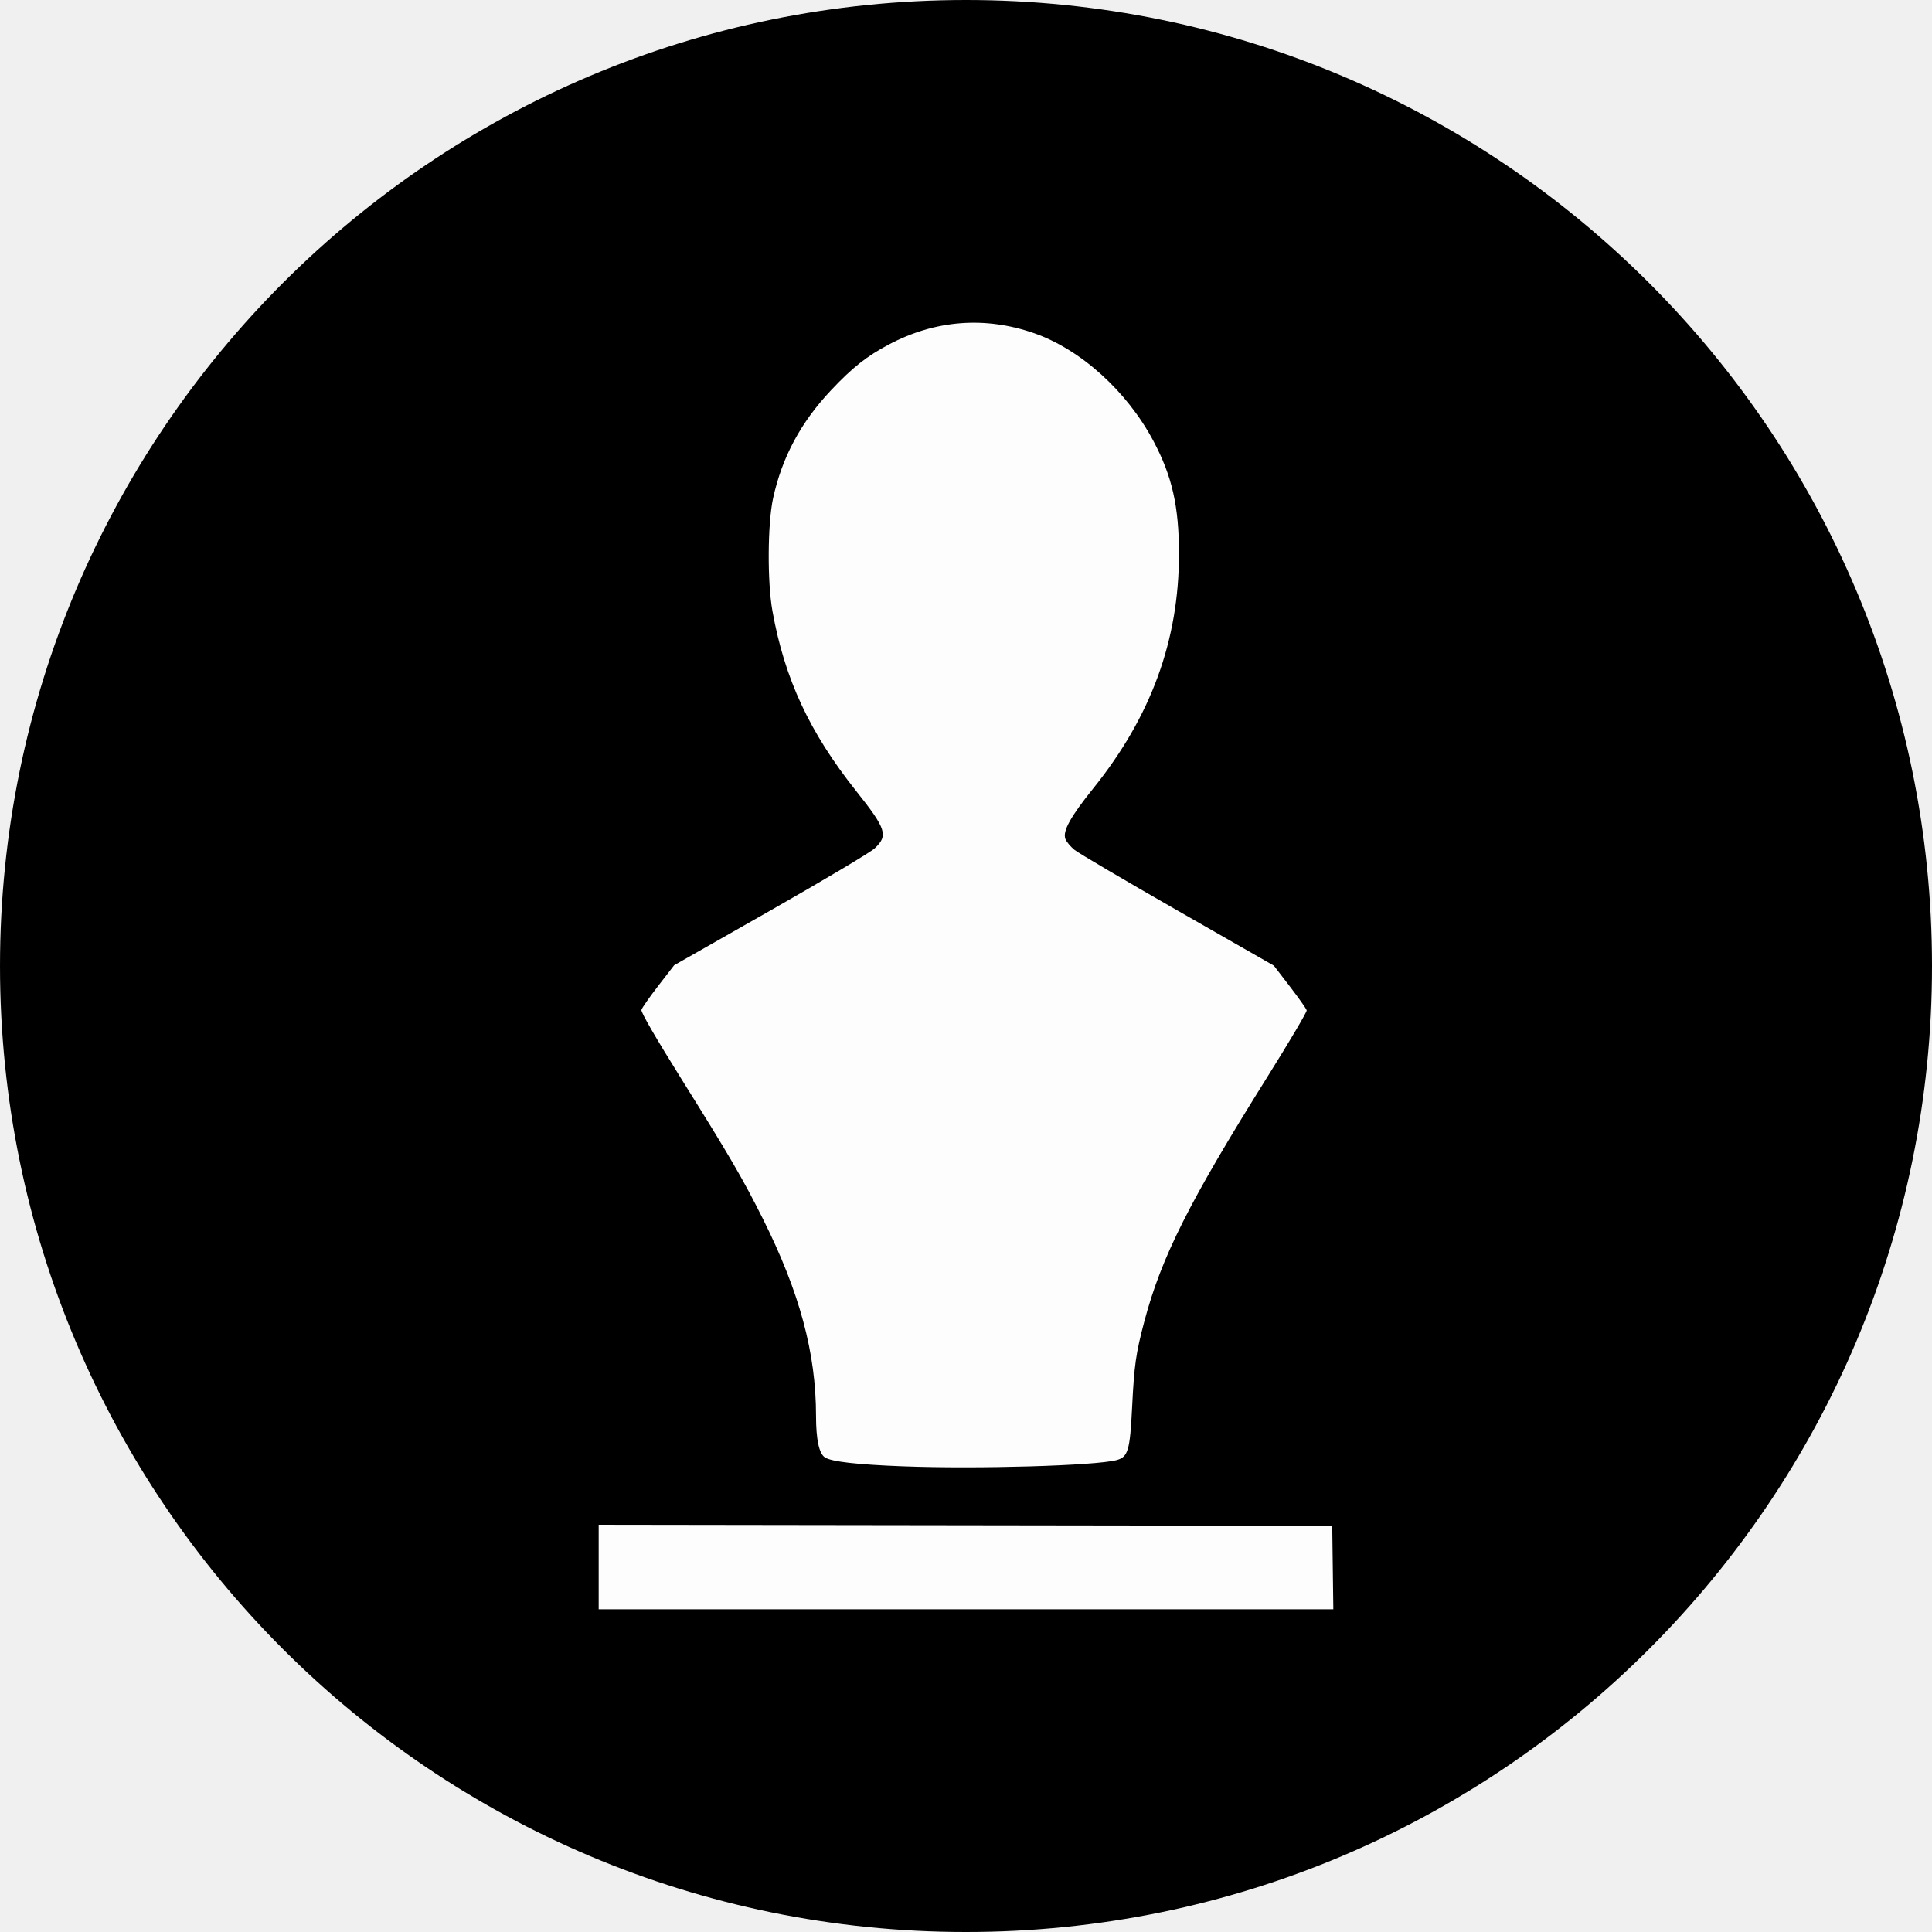
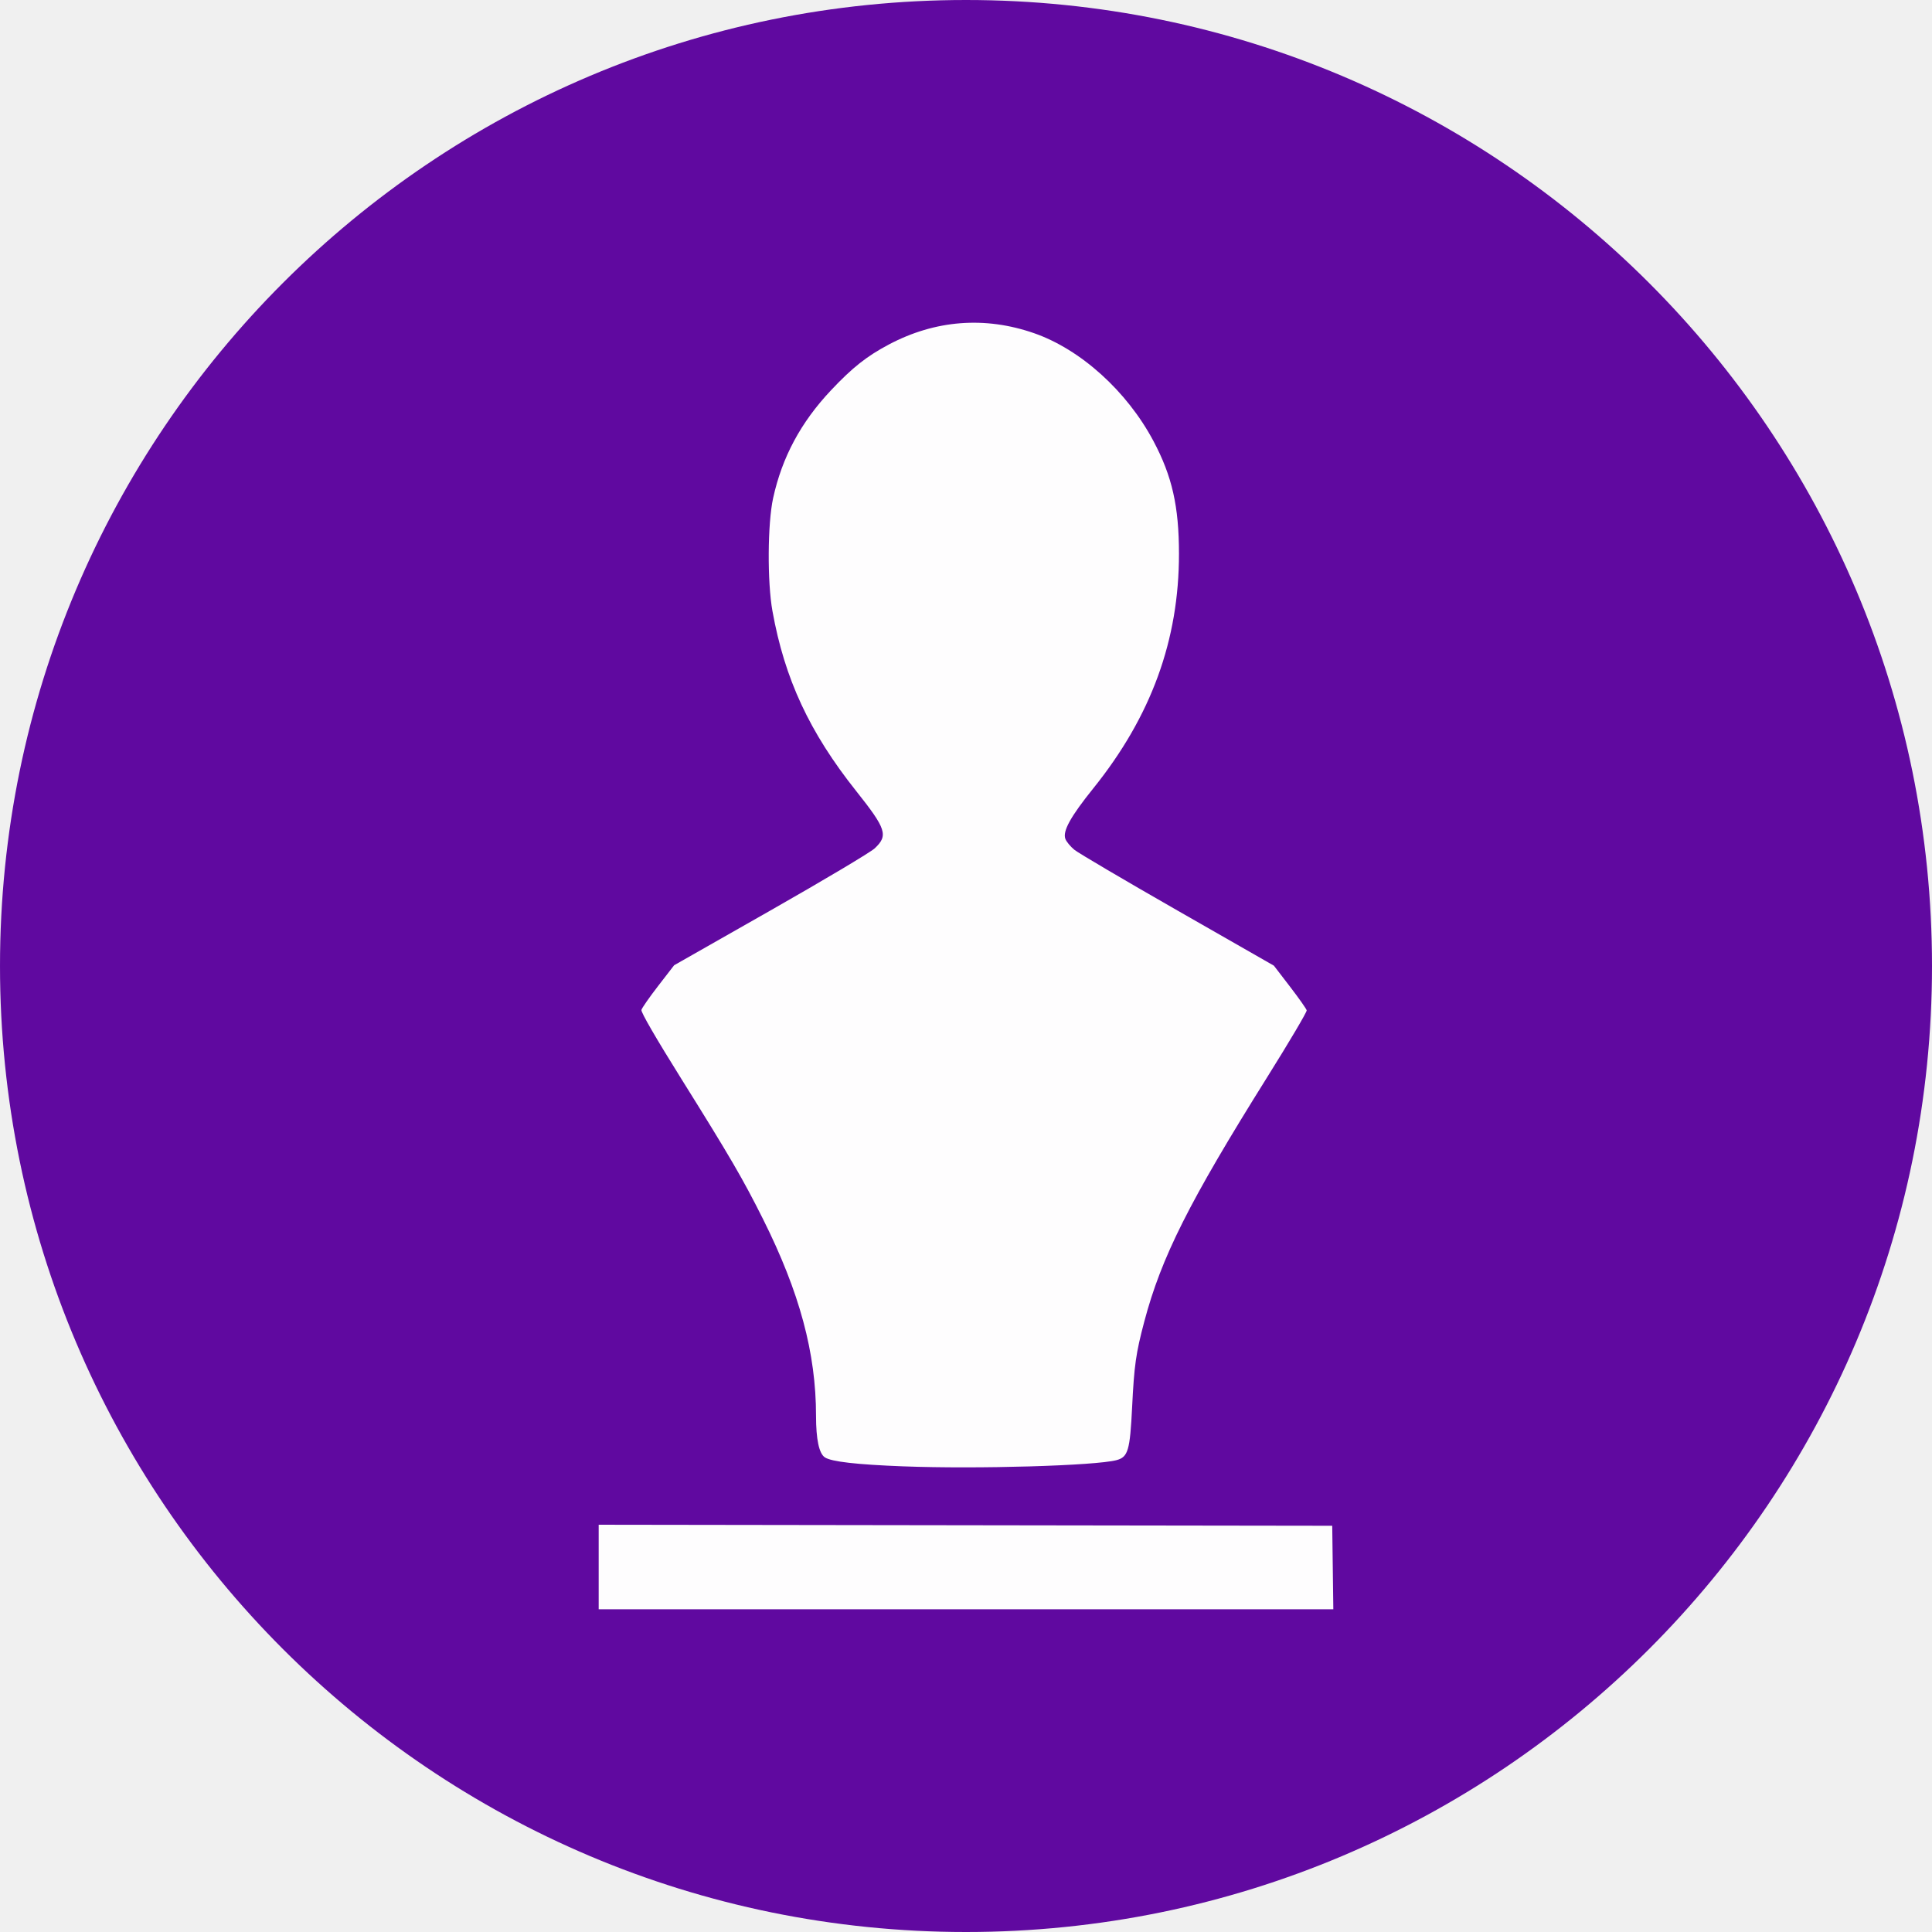
<svg xmlns="http://www.w3.org/2000/svg" width="120" height="120" viewBox="0 0 120 120" id="svg4156" version="1.1">
  <defs id="defs4158">
    <clipPath clipPathUnits="userSpaceOnUse" id="clipPath4157-1-6">
      <rect style="opacity:0.98;fill:#fa4c06;fill-opacity:1" id="rect4159-85-1" width="125" height="429.286" x="244.286" y="225.824" />
    </clipPath>
    <clipPath clipPathUnits="userSpaceOnUse" id="clipPath4157-2-5-6">
      <rect style="opacity:0.98;fill:#fa4c06;fill-opacity:1" id="rect4159-8-6-1" width="125" height="429.286" x="244.286" y="225.824" />
    </clipPath>
    <clipPath clipPathUnits="userSpaceOnUse" id="clipPath4157-1-6-5">
      <rect style="opacity:0.98;fill:#fa4c06;fill-opacity:1" id="rect4159-85-1-1" width="125" height="429.286" x="244.286" y="225.824" />
    </clipPath>
    <clipPath clipPathUnits="userSpaceOnUse" id="clipPath4157-2-5-6-6">
-       <rect style="opacity:0.98;fill:#fa4c06;fill-opacity:1" id="rect4159-8-6-1-0" width="125" height="429.286" x="244.286" y="225.824" />
+       <rect style="opacity:0.98;fill:#6009A0;fill-opacity:1" id="rect4159-8-6-1-0" width="125" height="429.286" x="244.286" y="225.824" />
    </clipPath>
  </defs>
  <g id="layer1" transform="translate(0,-932.3622)">
    <g id="g4351" transform="translate(-265.1328,363.6293)">
-       <ellipse ry="60" rx="60" cy="628.733" cx="325.133" id="path4461-4-3-9-1-5" style="opacity:1;fill:#D6009A0;fill-opacity:1;stroke:none;stroke-width:0.082;stroke-linecap:square;stroke-linejoin:miter;stroke-miterlimit:2;stroke-dasharray:none;stroke-opacity:1" />
+       <ellipse ry="60" rx="60" cy="628.733" cx="325.133" id="path4461-4-3-9-1-5" style="opacity:1;fill:#6009A0;fill-opacity:1;stroke:none;stroke-width:0.082;stroke-linecap:square;stroke-linejoin:miter;stroke-miterlimit:2;stroke-dasharray:none;stroke-opacity:1" />
      <g style="fill:#ffffff" id="g4347">
        <path style="opacity:1;fill:#ffffff;fill-opacity:0.992;stroke:none;stroke-width:0.1;stroke-linecap:square;stroke-linejoin:miter;stroke-miterlimit:2;stroke-dasharray:none;stroke-opacity:1" d="m 321.255,659.812 c -2.93,-0.113 -4.477,-0.29 -4.889,-0.56 -0.36,-0.236 -0.548,-1.122 -0.548,-2.576 0,-3.901 -1.018,-7.676 -3.297,-12.233 -1.238,-2.475 -2.05,-3.869 -5.047,-8.665 -1.605,-2.568 -2.538,-4.178 -2.501,-4.317 0.032,-0.122 0.502,-0.796 1.045,-1.498 l 0.987,-1.277 5.989,-3.406 c 3.294,-1.873 6.205,-3.608 6.469,-3.855 0.851,-0.797 0.719,-1.207 -1.145,-3.551 -2.906,-3.653 -4.449,-6.969 -5.207,-11.188 -0.326,-1.812 -0.304,-5.435 0.042,-7.015 0.556,-2.538 1.717,-4.703 3.591,-6.693 1.334,-1.417 2.228,-2.124 3.606,-2.852 2.872,-1.518 5.958,-1.758 9,-0.702 2.902,1.007 5.775,3.601 7.425,6.703 1.16,2.18 1.584,4.053 1.586,6.997 0.003,5.365 -1.725,10.1 -5.312,14.562 -1.432,1.781 -1.925,2.675 -1.743,3.156 0.065,0.171 0.315,0.472 0.556,0.671 0.241,0.198 3.128,1.899 6.416,3.78 l 5.978,3.419 1,1.302 c 0.55,0.716 1.017,1.379 1.038,1.473 0.021,0.094 -1.084,1.964 -2.455,4.154 -4.855,7.757 -6.574,11.177 -7.636,15.19 -0.518,1.958 -0.624,2.703 -0.752,5.302 -0.133,2.693 -0.252,3.1 -0.967,3.291 -1.304,0.348 -8.656,0.563 -13.228,0.387 z" id="path4343" />
        <path style="opacity:1;fill:#ffffff;fill-opacity:0.992;stroke:none;stroke-width:0.1;stroke-linecap:square;stroke-linejoin:miter;stroke-miterlimit:2;stroke-dasharray:none;stroke-opacity:1" d="m 302.318,666.062 0,-2.625 22.781,0.032 22.781,0.032 0.034,2.594 0.034,2.594 -22.815,0 -22.815,0 0,-2.625 z" id="path4345" />
      </g>
    </g>
  </g>
</svg>
